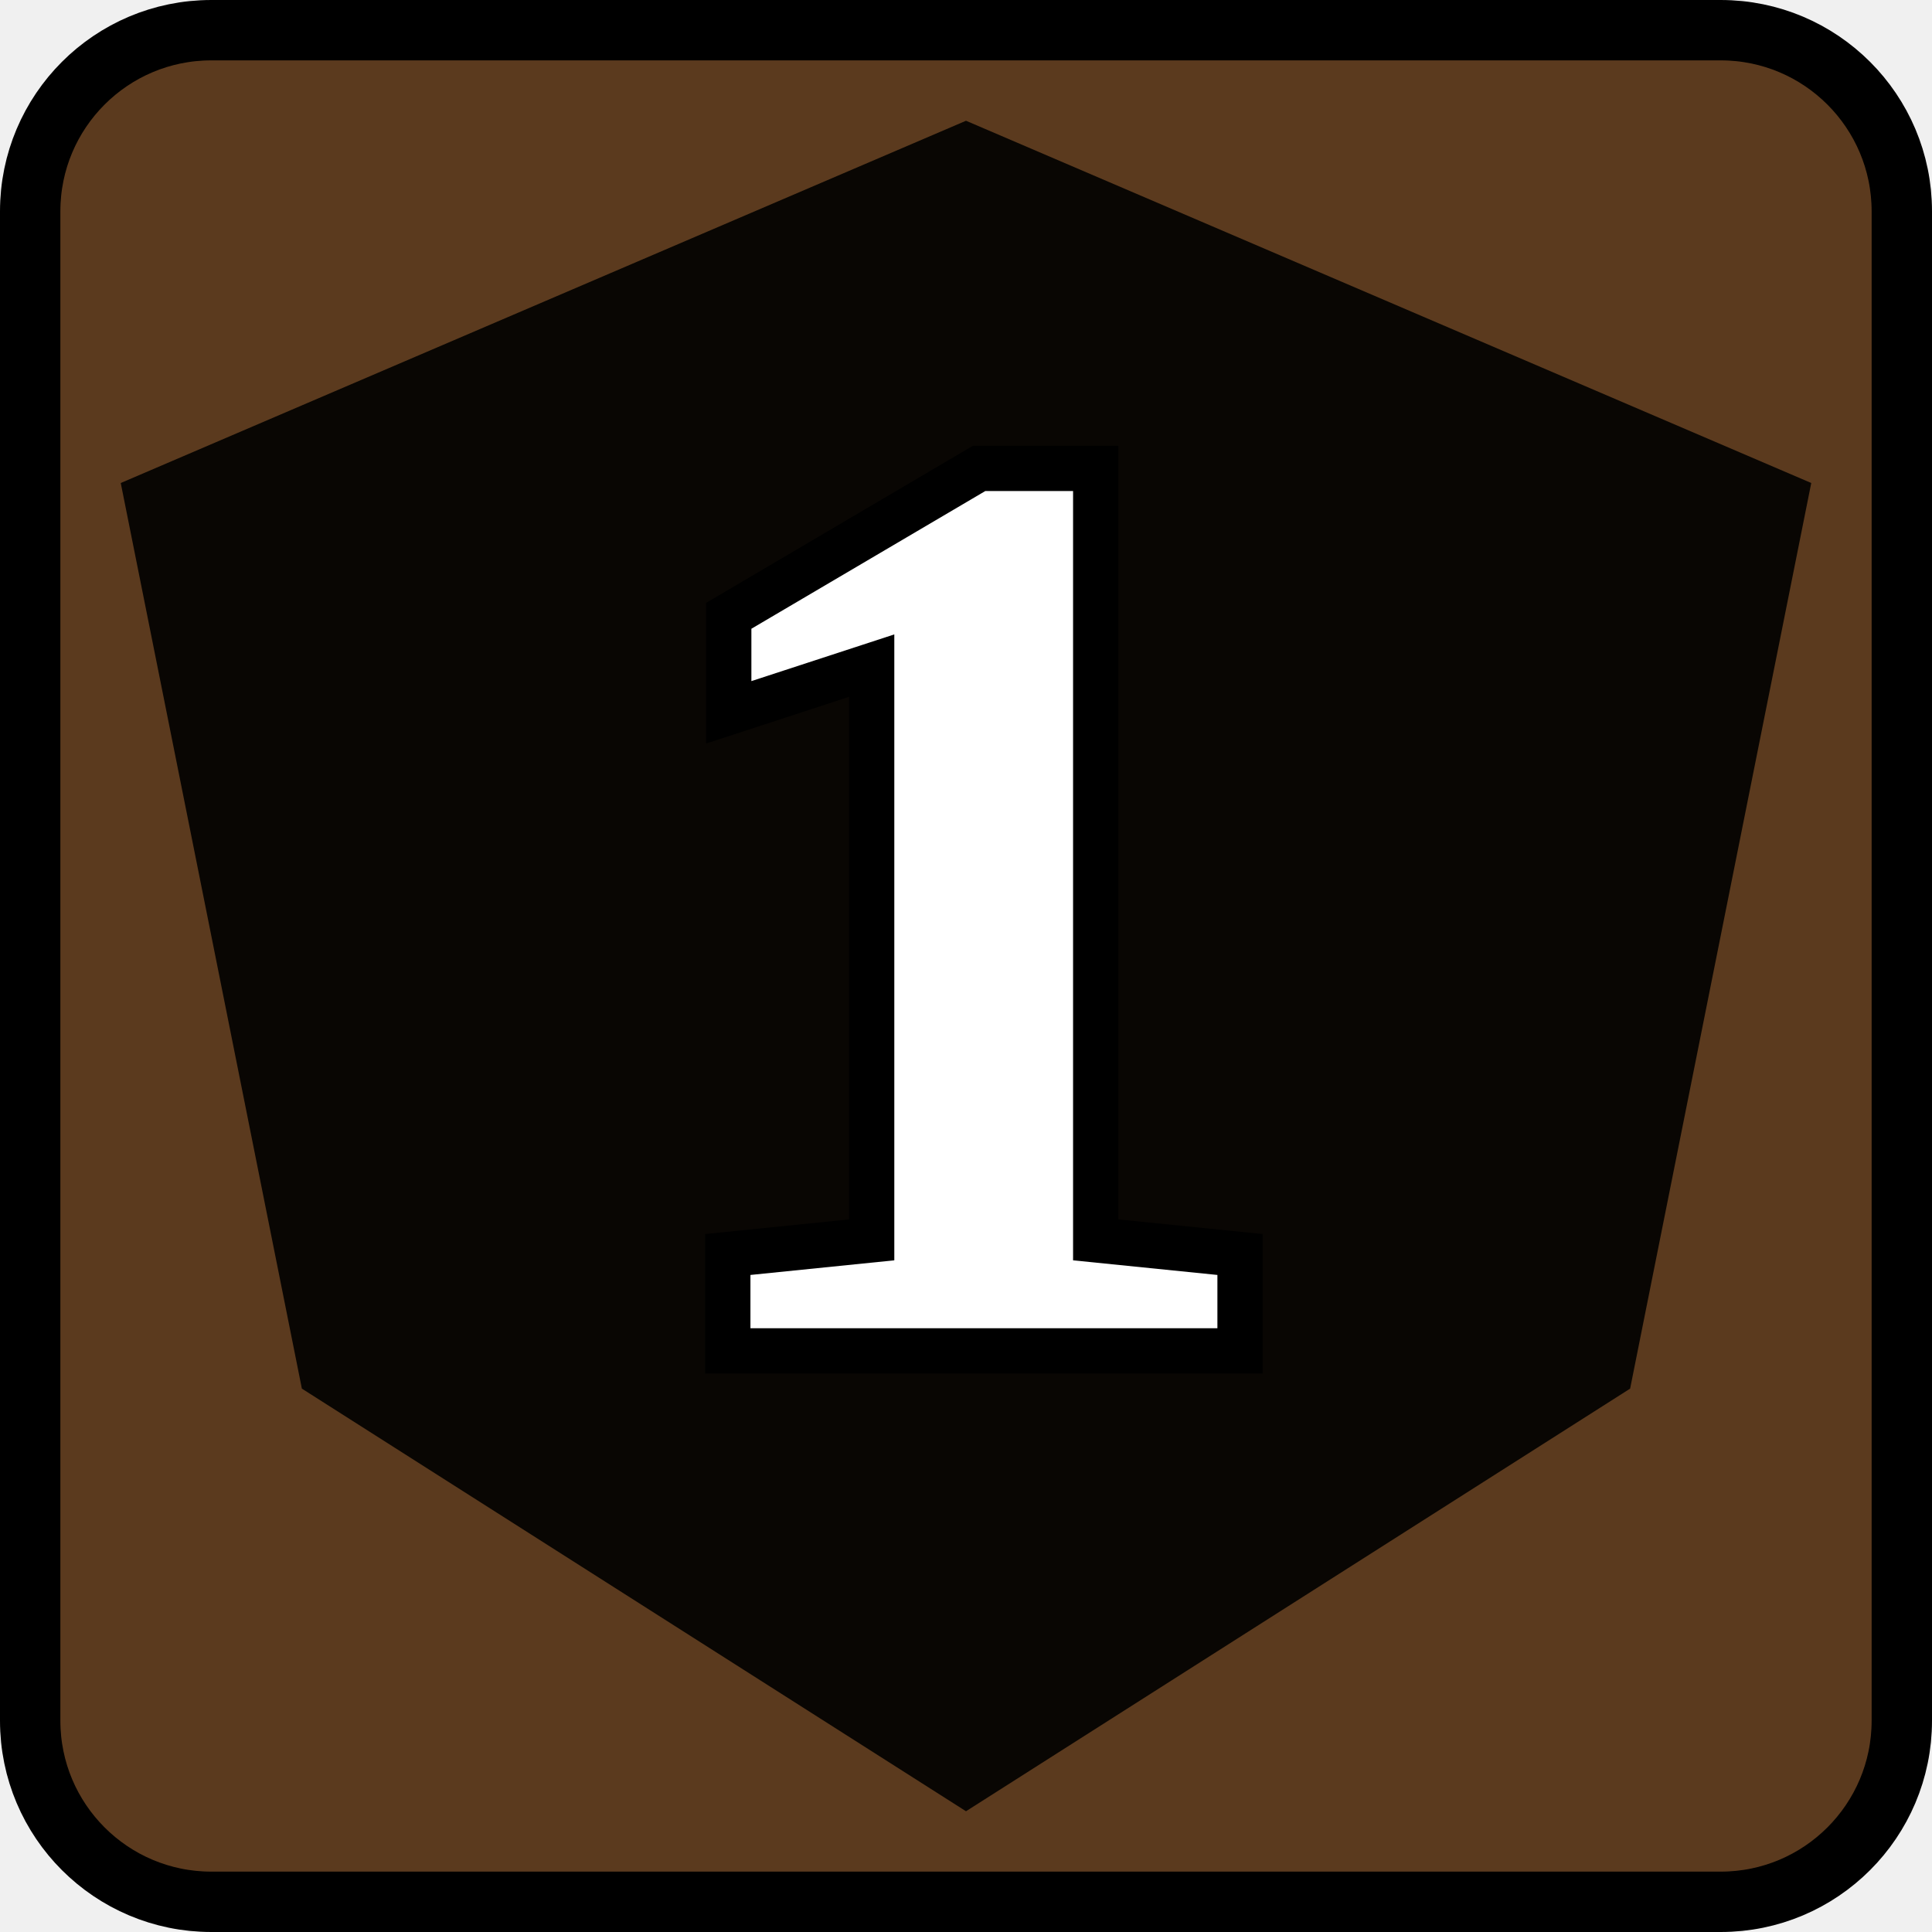
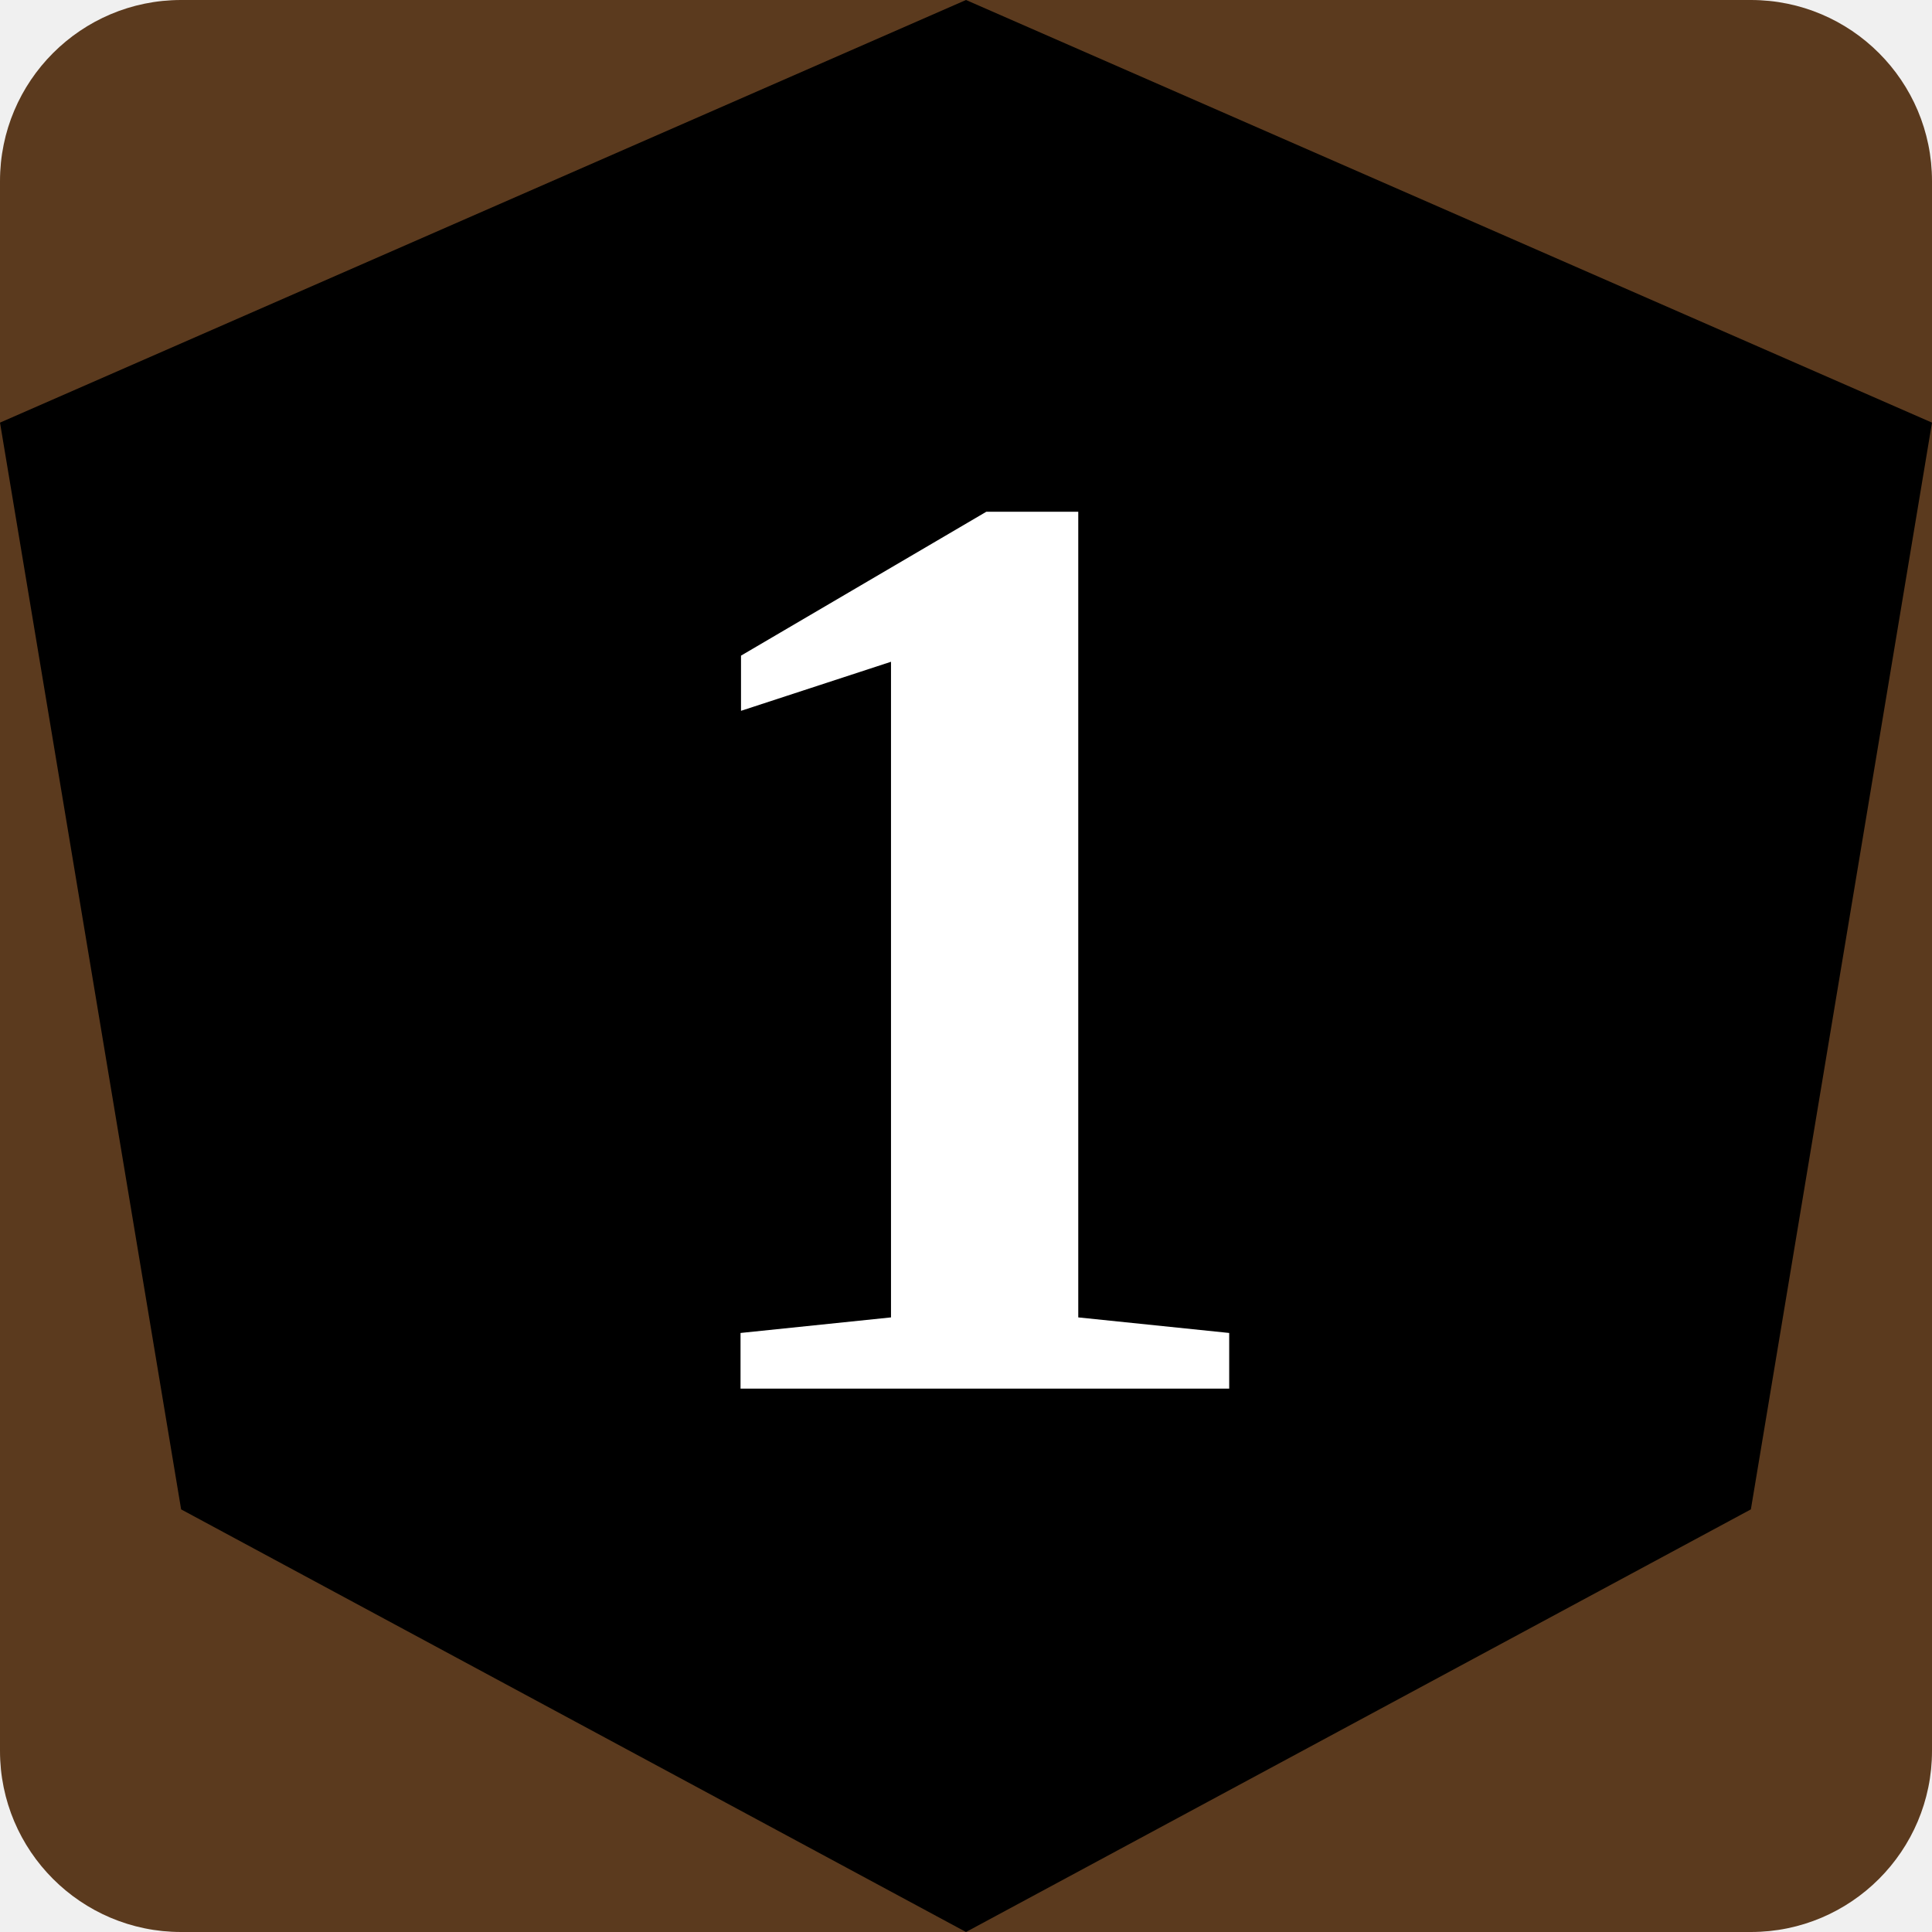
<svg xmlns="http://www.w3.org/2000/svg" width="64" height="64" viewBox="0 0 64 64">
-   <rect x="1" y="1" width="62" height="62" rx="6" fill="#5b3a1e" stroke="#000" stroke-width="2" />
-   <path d="M32 4            L60 16            L54 46            L32 60            L10 46            L4 16 Z" fill="rgba(0,0,0,0.9)" />
-   <text x="32" y="44" text-anchor="middle" font-size="42" font-weight="900" fill="#fff" stroke="#000" stroke-width="3" paint-order="stroke">
+   <rect x="0" y="0" width="64" height="64" rx="6" fill="#5b3a1e" />
+   <path d="M32 0            L64 14            L58 50            L32 64            L6 50            L0 14 Z" fill="#000" />
+   <text x="32" y="46" text-anchor="middle" font-size="44" font-weight="900" fill="#fff" stroke="#000" stroke-width="2" paint-order="stroke">
    1
  </text>
</svg>
